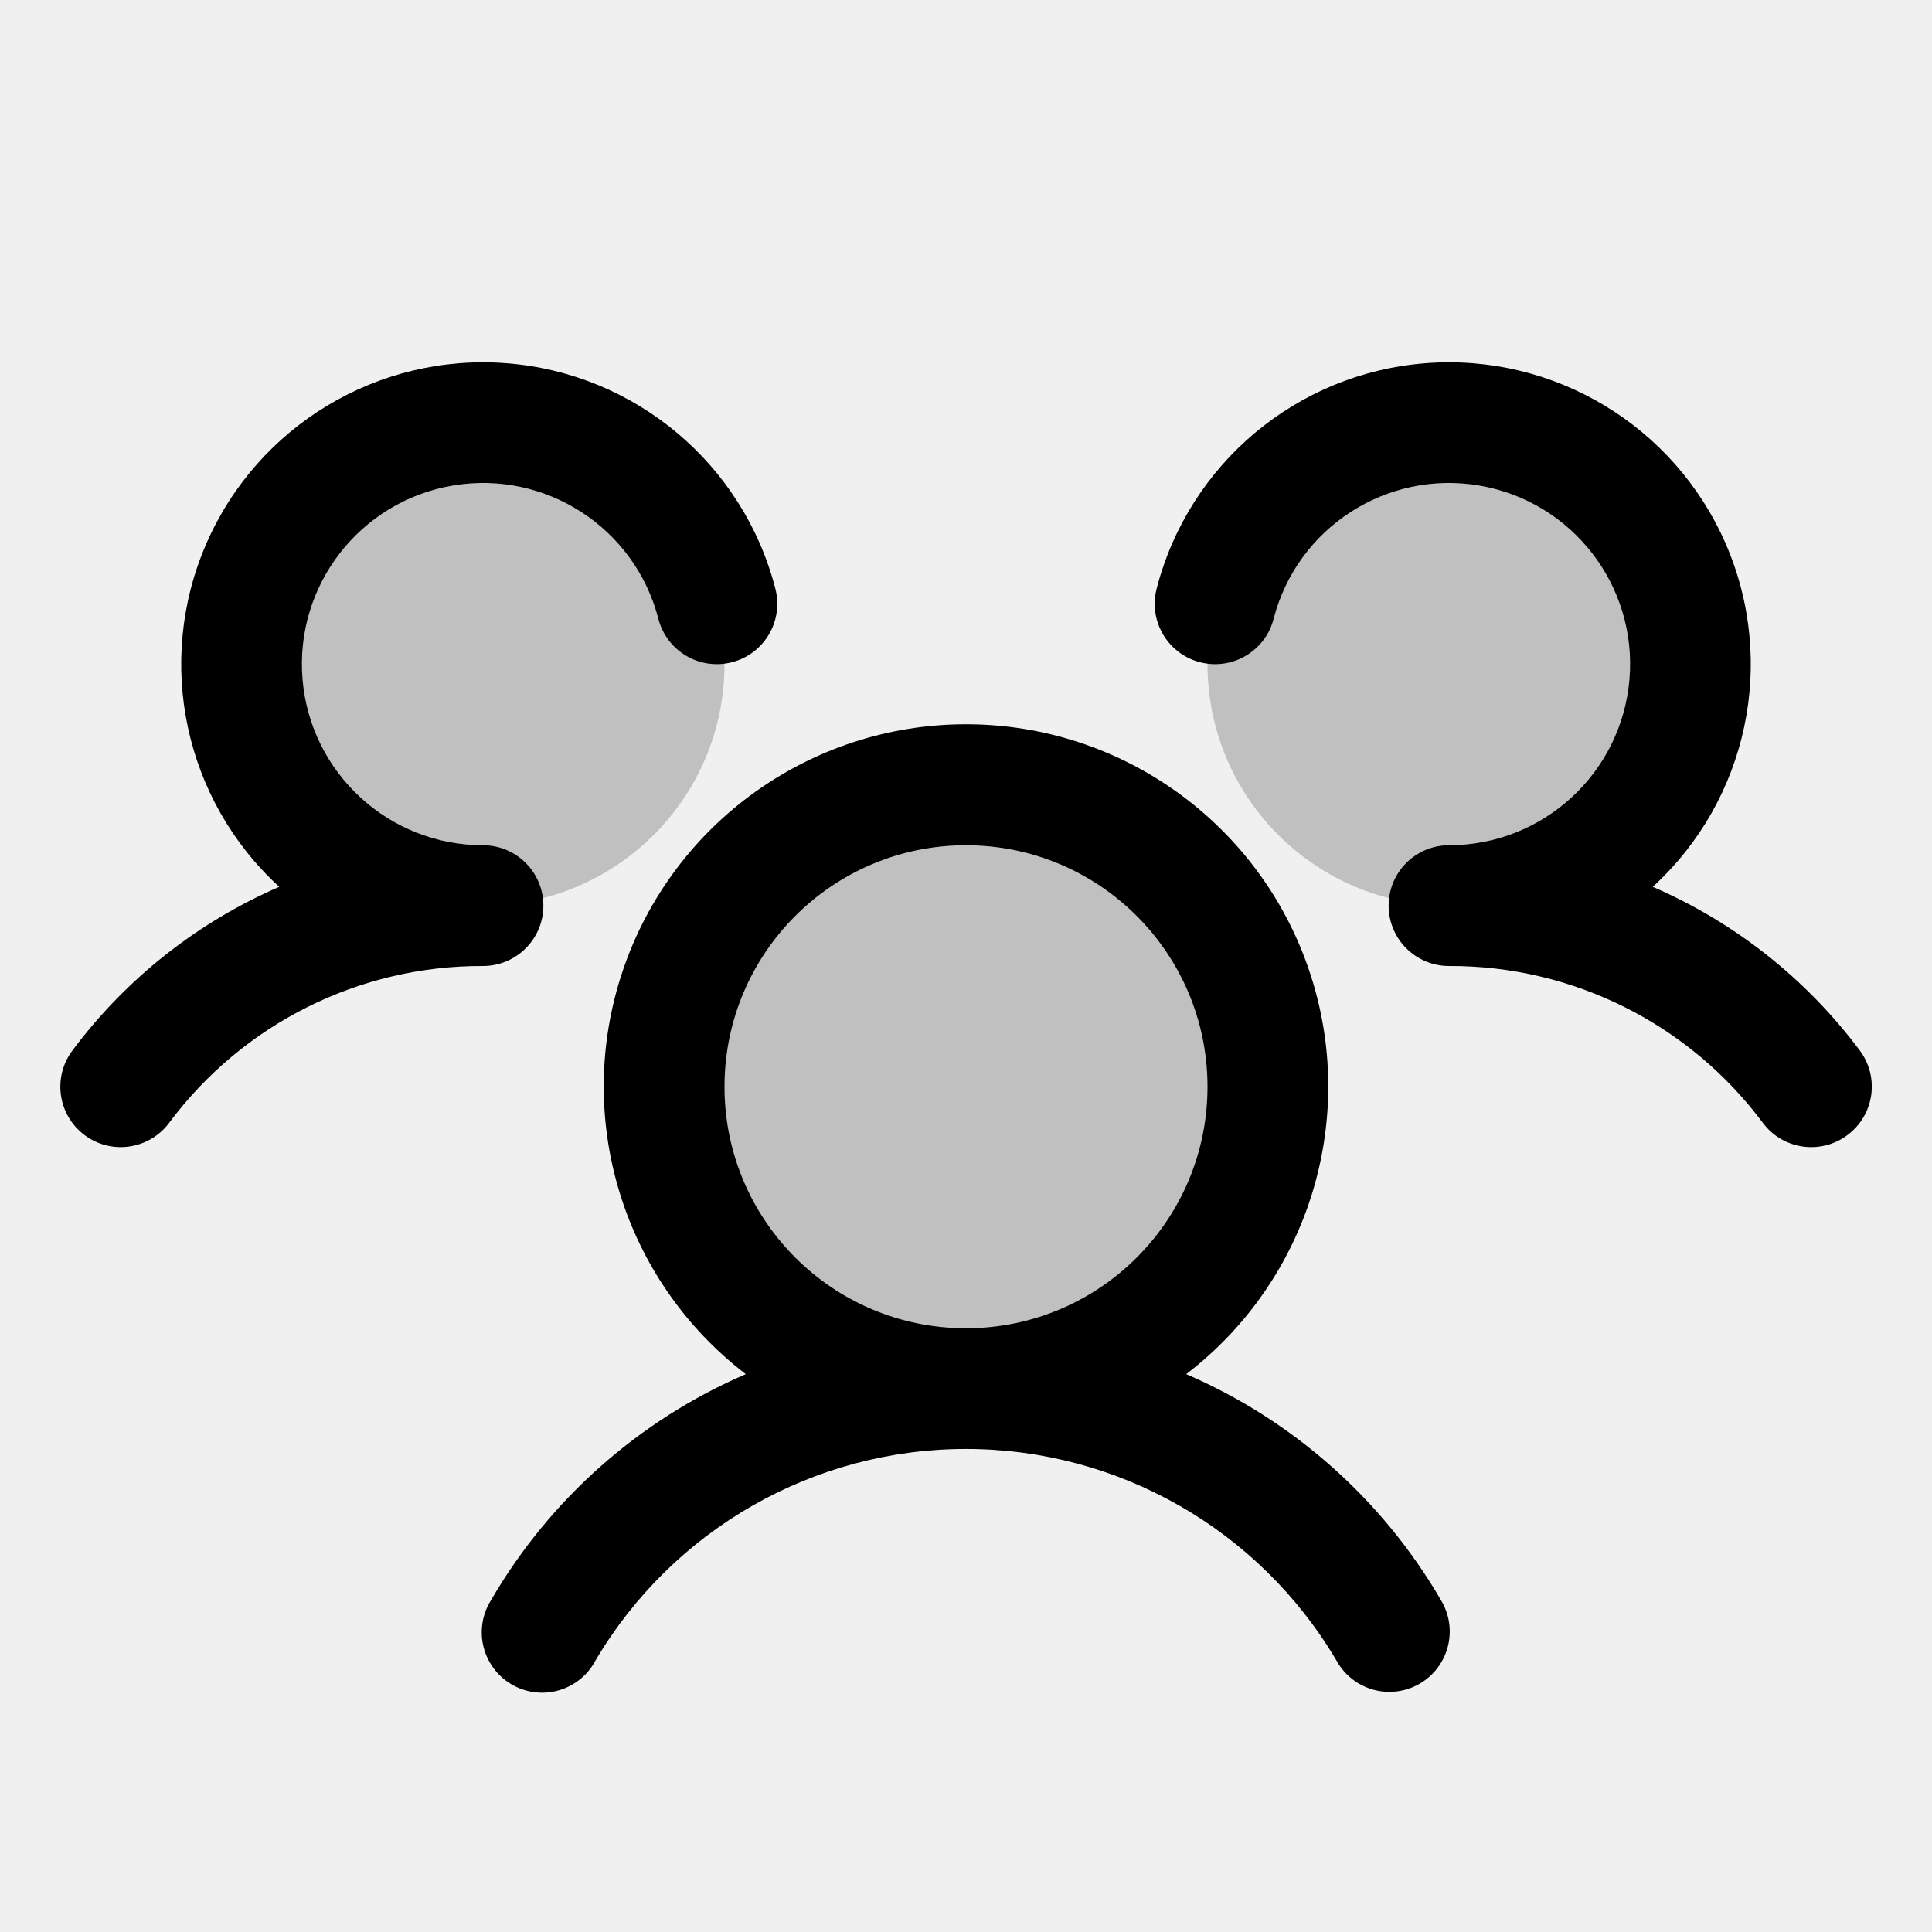
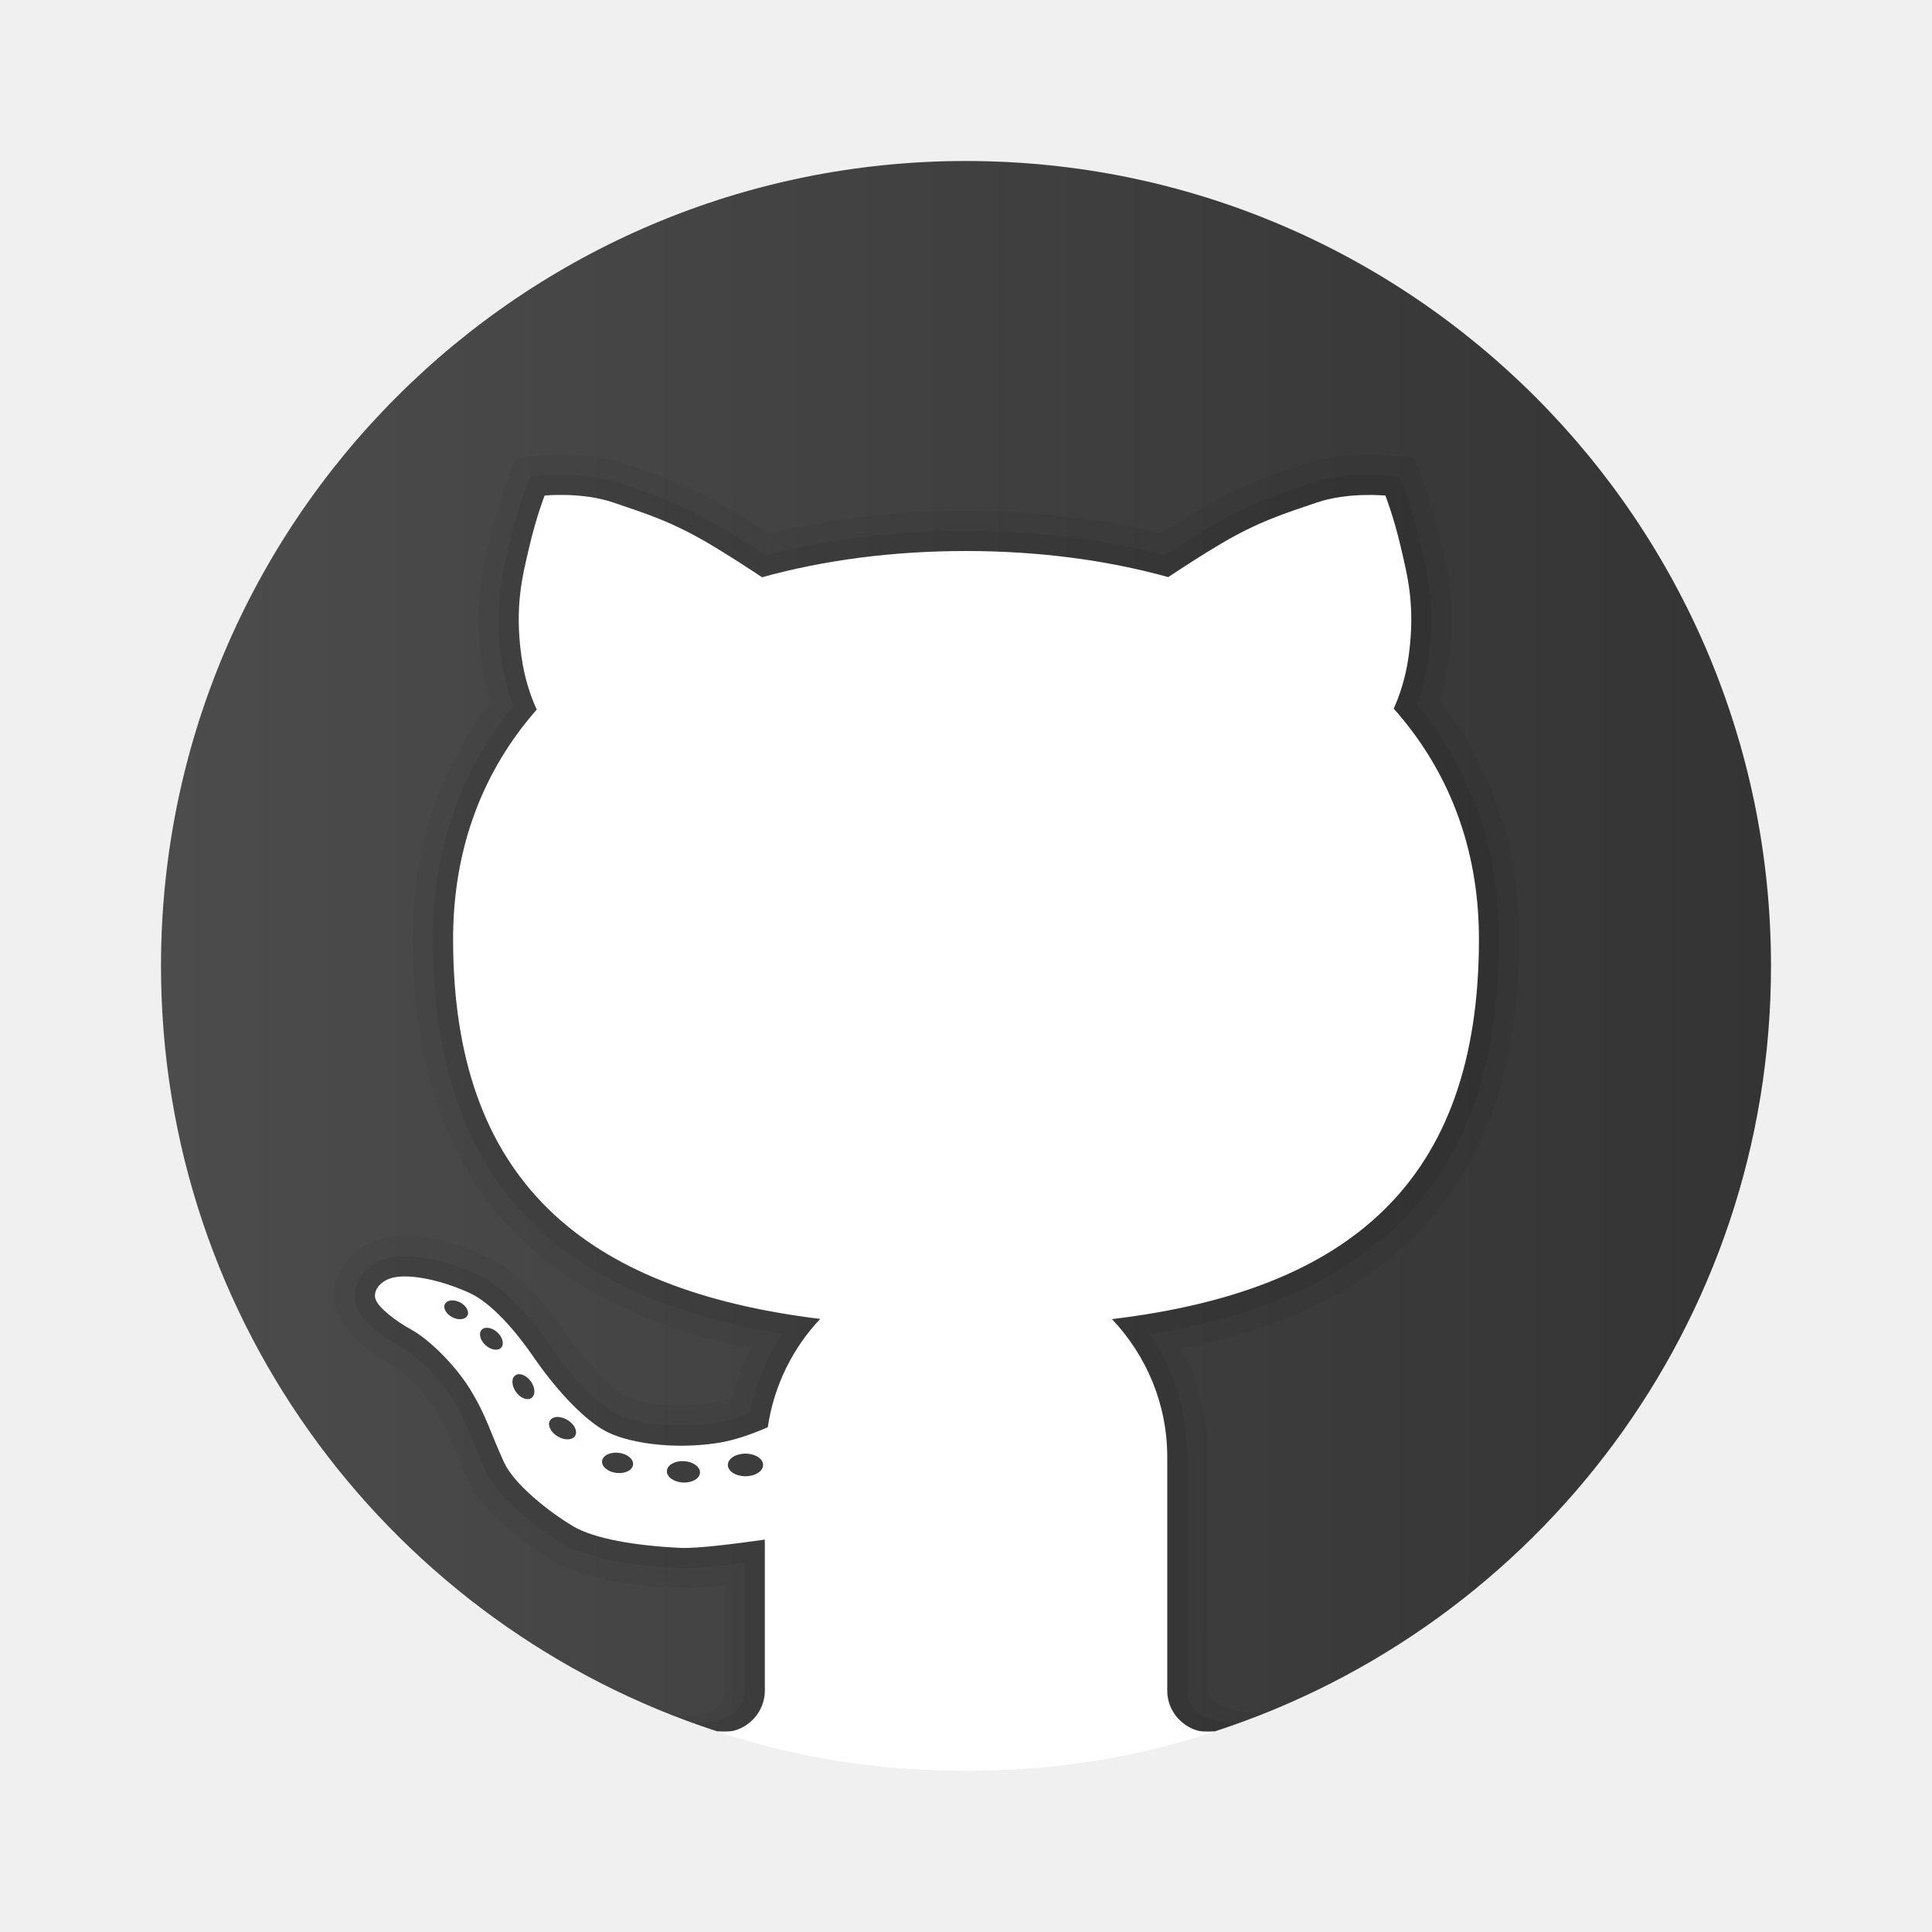
- <svg xmlns="http://www.w3.org/2000/svg" width="32" height="32" fill="#000000" viewBox="0 0 256 256">
-   <path d="M168,144a40,40,0,1,1-40-40A40,40,0,0,1,168,144ZM64,56A32,32,0,1,0,96,88,32,32,0,0,0,64,56Zm128,0a32,32,0,1,0,32,32A32,32,0,0,0,192,56Z" opacity="0.2" />
-   <path d="M244.8,150.4a8,8,0,0,1-11.2-1.6A51.6,51.6,0,0,0,192,128a8,8,0,0,1,0-16,24,24,0,1,0-23.24-30,8,8,0,1,1-15.5-4A40,40,0,1,1,219,117.51a67.94,67.94,0,0,1,27.43,21.68A8,8,0,0,1,244.8,150.4ZM190.92,212a8,8,0,1,1-13.85,8,57,57,0,0,0-98.15,0,8,8,0,1,1-13.84-8,72.06,72.06,0,0,1,33.74-29.92,48,48,0,1,1,58.36,0A72.06,72.06,0,0,1,190.92,212ZM128,176a32,32,0,1,0-32-32A32,32,0,0,0,128,176ZM72,120a8,8,0,0,0-8-8A24,24,0,1,1,87.24,82a8,8,0,1,0,15.5-4A40,40,0,1,0,37,117.51,67.94,67.94,0,0,0,9.6,139.19a8,8,0,1,0,12.8,9.61A51.6,51.6,0,0,1,64,128,8,8,0,0,0,72,120Z" />
+ <svg xmlns="http://www.w3.org/2000/svg" viewBox="0 0 48 48" width="50px" height="50px">
+   <linearGradient id="rL2wppHyxHVbobwndsT6Ca" x1="4" x2="44" y1="23.508" y2="23.508" gradientUnits="userSpaceOnUse">
+     <stop offset="0" stop-color="#4c4c4c" />
+     <stop offset="1" stop-color="#343434" />
+   </linearGradient>
+   <path fill="url(#rL2wppHyxHVbobwndsT6Ca)" d="M24,4C12.954,4,4,12.954,4,24c0,8.887,5.801,16.411,13.82,19.016h12.36 C38.199,40.411,44,32.887,44,24C44,12.954,35.046,4,24,4z" />
+   <path d="M30.01,41.996L30,36.198c0-0.939-0.22-1.856-0.642-2.687c5.641-1.133,8.386-4.468,8.386-10.177 c0-2.255-0.665-4.246-1.976-5.92c0.1-0.317,0.174-0.645,0.22-0.981c0.188-1.369-0.023-2.264-0.193-2.984l-0.027-0.116 c-0.186-0.796-0.409-1.364-0.418-1.388l-0.111-0.282l-0.111-0.282l-0.302-0.032l-0.303-0.032c0,0-0.199-0.021-0.501-0.021 c-0.419,0-1.04,0.042-1.627,0.241l-0.196,0.066c-0.74,0.249-1.439,0.485-2.417,1.069c-0.286,0.171-0.599,0.366-0.934,0.584 C27.334,12.881,25.705,12.69,24,12.69c-1.722,0-3.365,0.192-4.889,0.571c-0.339-0.22-0.654-0.417-0.942-0.589 c-0.978-0.584-1.677-0.819-2.417-1.069l-0.196-0.066c-0.585-0.199-1.207-0.241-1.626-0.241c-0.302,0-0.501,0.021-0.501,0.021 l-0.302,0.032l-0.3,0.031l-0.112,0.281l-0.113,0.283c-0.01,0.026-0.233,0.594-0.419,1.391l-0.027,0.115 c-0.17,0.719-0.381,1.615-0.193,2.983c0.048,0.346,0.125,0.685,0.23,1.011c-1.285,1.666-1.936,3.646-1.936,5.89 c0,5.695,2.748,9.028,8.397,10.17c-0.194,0.388-0.345,0.798-0.452,1.224c-0.197,0.067-0.378,0.112-0.538,0.137 c-0.238,0.036-0.487,0.054-0.739,0.054c-0.686,0-1.225-0.134-1.435-0.259c-0.313-0.186-0.872-0.727-1.414-1.518 c-0.463-0.675-1.185-1.558-1.992-1.927c-0.698-0.319-1.437-0.502-2.029-0.502c-0.138,0-0.265,0.01-0.376,0.028 c-0.517,0.082-0.949,0.366-1.184,0.78c-0.203,0.357-0.235,0.773-0.088,1.141c0.219,0.548,0.851,0.985,1.343,1.255 c0.242,0.133,0.765,0.619,1.07,1.109c0.229,0.368,0.335,0.63,0.482,0.992c0.087,0.215,0.183,0.449,0.313,0.732 c0.47,1.022,1.937,1.924,2.103,2.023c0.806,0.483,2.161,0.638,3.157,0.683l0.123,0.003c0,0,0.001,0,0.001,0 c0.24,0,0.57-0.023,1.004-0.071v2.613c0.002,0.529-0.537,0.649-1.25,0.638l0.547,0.184C19.395,43.572,21.645,44,24,44 c2.355,0,4.605-0.428,6.703-1.176l0.703-0.262C30.695,42.538,30.016,42.422,30.01,41.996z" opacity=".05" />
+   <path d="M30.781,42.797c-0.406,0.047-1.281-0.109-1.281-0.795v-5.804c0-1.094-0.328-2.151-0.936-3.052 c5.915-0.957,8.679-4.093,8.679-9.812c0-2.237-0.686-4.194-2.039-5.822c0.137-0.365,0.233-0.75,0.288-1.147 c0.175-1.276-0.016-2.086-0.184-2.801l-0.027-0.116c-0.178-0.761-0.388-1.297-0.397-1.319l-0.111-0.282l-0.303-0.032 c0,0-0.178-0.019-0.449-0.019c-0.381,0-0.944,0.037-1.466,0.215l-0.196,0.066c-0.714,0.241-1.389,0.468-2.321,1.024 c-0.332,0.198-0.702,0.431-1.101,0.694C27.404,13.394,25.745,13.19,24,13.19c-1.762,0-3.435,0.205-4.979,0.61 c-0.403-0.265-0.775-0.499-1.109-0.699c-0.932-0.556-1.607-0.784-2.321-1.024l-0.196-0.066c-0.521-0.177-1.085-0.215-1.466-0.215 c-0.271,0-0.449,0.019-0.449,0.019l-0.302,0.032l-0.113,0.283c-0.009,0.022-0.219,0.558-0.397,1.319l-0.027,0.116 c-0.169,0.715-0.36,1.524-0.184,2.8c0.056,0.407,0.156,0.801,0.298,1.174c-1.327,1.62-1.999,3.567-1.999,5.795 c0,5.703,2.766,8.838,8.686,9.806c-0.395,0.59-0.671,1.255-0.813,1.964c-0.33,0.13-0.629,0.216-0.891,0.256 c-0.263,0.04-0.537,0.06-0.814,0.06c-0.69,0-1.353-0.129-1.69-0.329c-0.44-0.261-1.057-0.914-1.572-1.665 c-0.35-0.51-1.047-1.417-1.788-1.755c-0.635-0.29-1.298-0.457-1.821-0.457c-0.11,0-0.21,0.008-0.298,0.022 c-0.366,0.058-0.668,0.252-0.828,0.534c-0.128,0.224-0.149,0.483-0.059,0.708c0.179,0.448,0.842,0.85,1.119,1.002 c0.335,0.184,0.919,0.744,1.254,1.284c0.251,0.404,0.37,0.697,0.521,1.067c0.085,0.209,0.178,0.437,0.304,0.712 c0.331,0.719,1.353,1.472,1.905,1.803c0.754,0.452,2.154,0.578,2.922,0.612l0.111,0.002c0.299,0,0.8-0.045,1.495-0.135v3.177 c0,0.779-0.991,0.81-1.234,0.81c-0.031,0,0.503,0.184,0.503,0.184C19.731,43.64,21.822,44,24,44c2.178,0,4.269-0.36,6.231-1.003 C30.231,42.997,30.812,42.793,30.781,42.797z" opacity=".07" />
+   <path fill="#fff" d="M36.744,23.334c0-2.31-0.782-4.226-2.117-5.728c0.145-0.325,0.296-0.761,0.371-1.309 c0.172-1.25-0.031-2-0.203-2.734s-0.375-1.25-0.375-1.25s-0.922-0.094-1.703,0.172s-1.453,0.469-2.422,1.047 c-0.453,0.27-0.909,0.566-1.27,0.806C27.482,13.91,25.785,13.69,24,13.69c-1.801,0-3.513,0.221-5.067,0.652 c-0.362-0.241-0.821-0.539-1.277-0.811c-0.969-0.578-1.641-0.781-2.422-1.047s-1.703-0.172-1.703-0.172s-0.203,0.516-0.375,1.25 s-0.375,1.484-0.203,2.734c0.077,0.562,0.233,1.006,0.382,1.333c-1.31,1.493-2.078,3.397-2.078,5.704 c0,5.983,3.232,8.714,9.121,9.435c-0.687,0.726-1.148,1.656-1.303,2.691c-0.387,0.17-0.833,0.33-1.262,0.394 c-1.104,0.167-2.271,0-2.833-0.333s-1.229-1.083-1.729-1.813c-0.422-0.616-1.031-1.331-1.583-1.583 c-0.729-0.333-1.438-0.458-1.833-0.396c-0.396,0.063-0.583,0.354-0.5,0.563c0.083,0.208,0.479,0.521,0.896,0.75 c0.417,0.229,1.063,0.854,1.438,1.458c0.418,0.674,0.5,1.063,0.854,1.833c0.249,0.542,1.101,1.219,1.708,1.583 c0.521,0.313,1.562,0.491,2.688,0.542c0.389,0.018,1.308-0.096,2.083-0.206v3.75c0,0.639-0.585,1.125-1.191,1.013 C19.756,43.668,21.833,44,24,44c2.166,0,4.243-0.332,6.19-0.984C29.585,43.127,29,42.641,29,42.002v-5.804 c0-1.329-0.527-2.53-1.373-3.425C33.473,32.071,36.744,29.405,36.744,23.334z M11.239,32.727c-0.154-0.079-0.237-0.225-0.185-0.328 c0.052-0.103,0.22-0.122,0.374-0.043c0.154,0.079,0.237,0.225,0.185,0.328S11.393,32.806,11.239,32.727z M12.451,33.482 c-0.081,0.088-0.255,0.06-0.389-0.062s-0.177-0.293-0.096-0.381c0.081-0.088,0.255-0.06,0.389,0.062S12.532,33.394,12.451,33.482z M13.205,34.732c-0.102,0.072-0.275,0.005-0.386-0.15s-0.118-0.34-0.016-0.412s0.275-0.005,0.386,0.15 C13.299,34.475,13.307,34.66,13.205,34.732z M14.288,35.673c-0.069,0.112-0.265,0.117-0.437,0.012s-0.256-0.281-0.187-0.393 c0.069-0.112,0.265-0.117,0.437-0.012S14.357,35.561,14.288,35.673z M15.312,36.594c-0.213-0.026-0.371-0.159-0.353-0.297 c0.017-0.138,0.204-0.228,0.416-0.202c0.213,0.026,0.371,0.159,0.353,0.297C15.711,36.529,15.525,36.62,15.312,36.594z M16.963,36.833c-0.227-0.013-0.404-0.143-0.395-0.289c0.009-0.146,0.2-0.255,0.427-0.242c0.227,0.013,0.404,0.143,0.395,0.289 C17.381,36.738,17.19,36.846,16.963,36.833z M18.521,36.677c-0.242,0-0.438-0.126-0.438-0.281s0.196-0.281,0.438-0.281 c0.242,0,0.438,0.126,0.438,0.281S18.762,36.677,18.521,36.677z" />
</svg>
